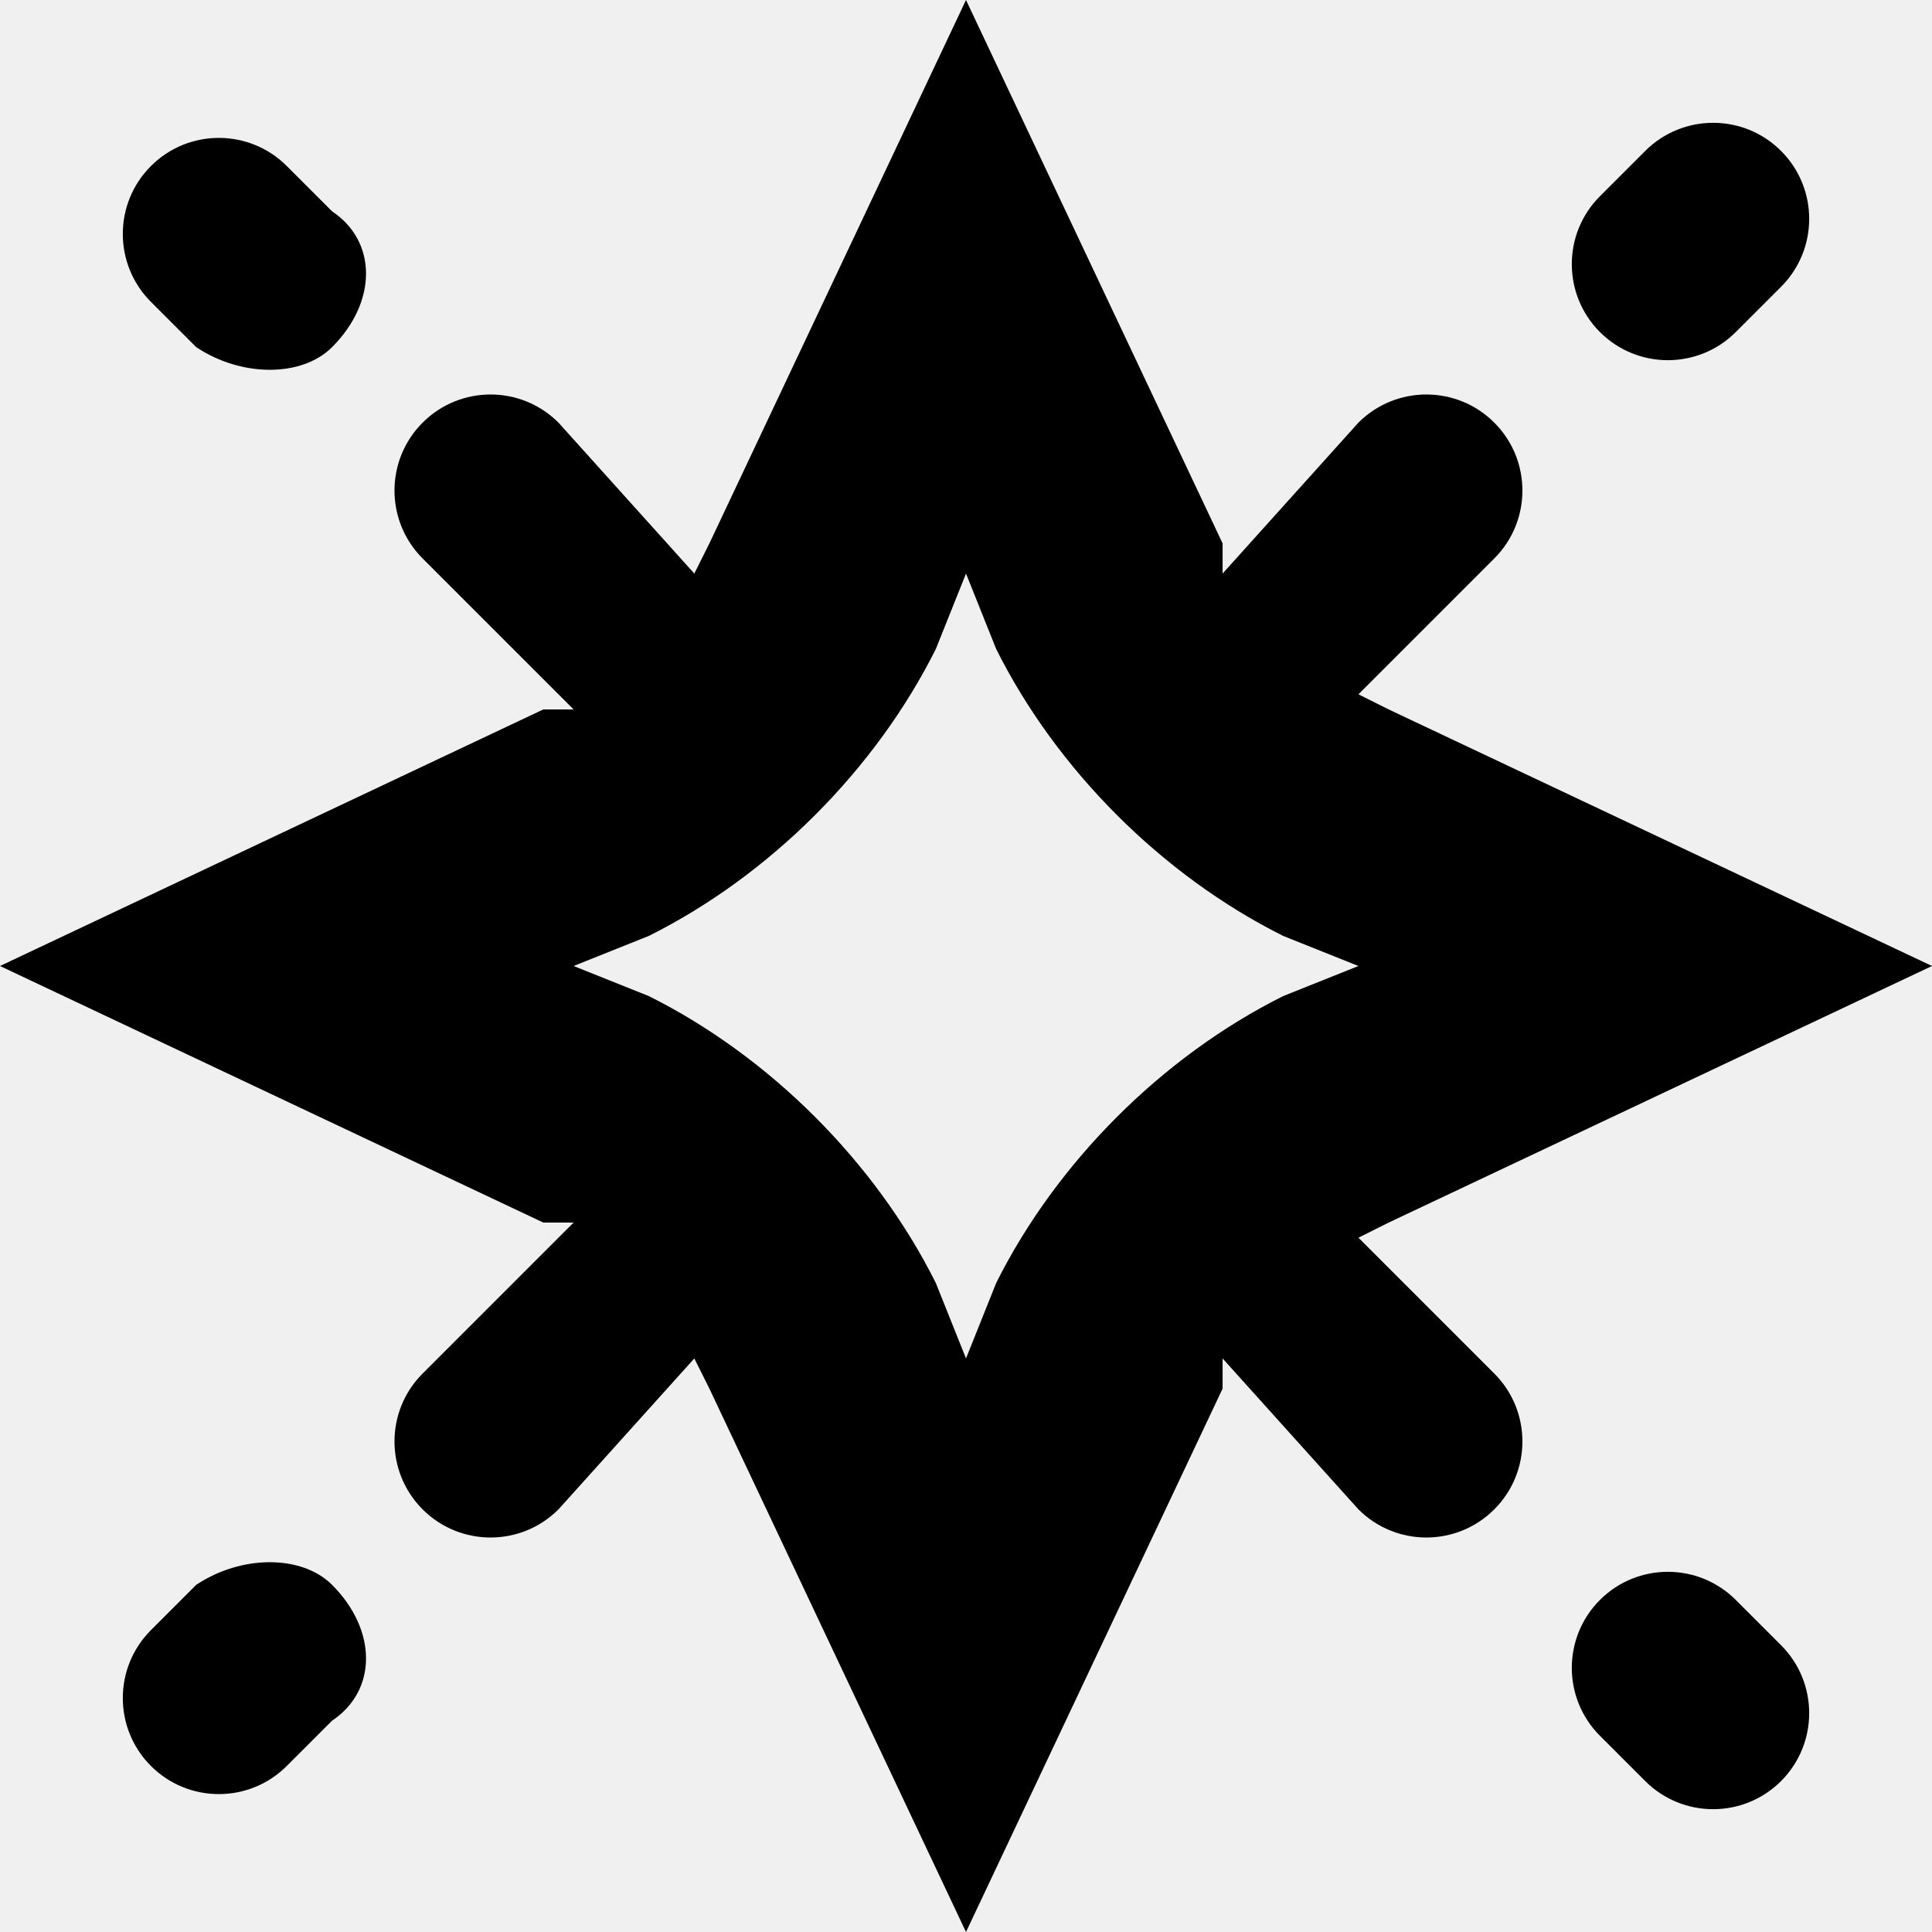
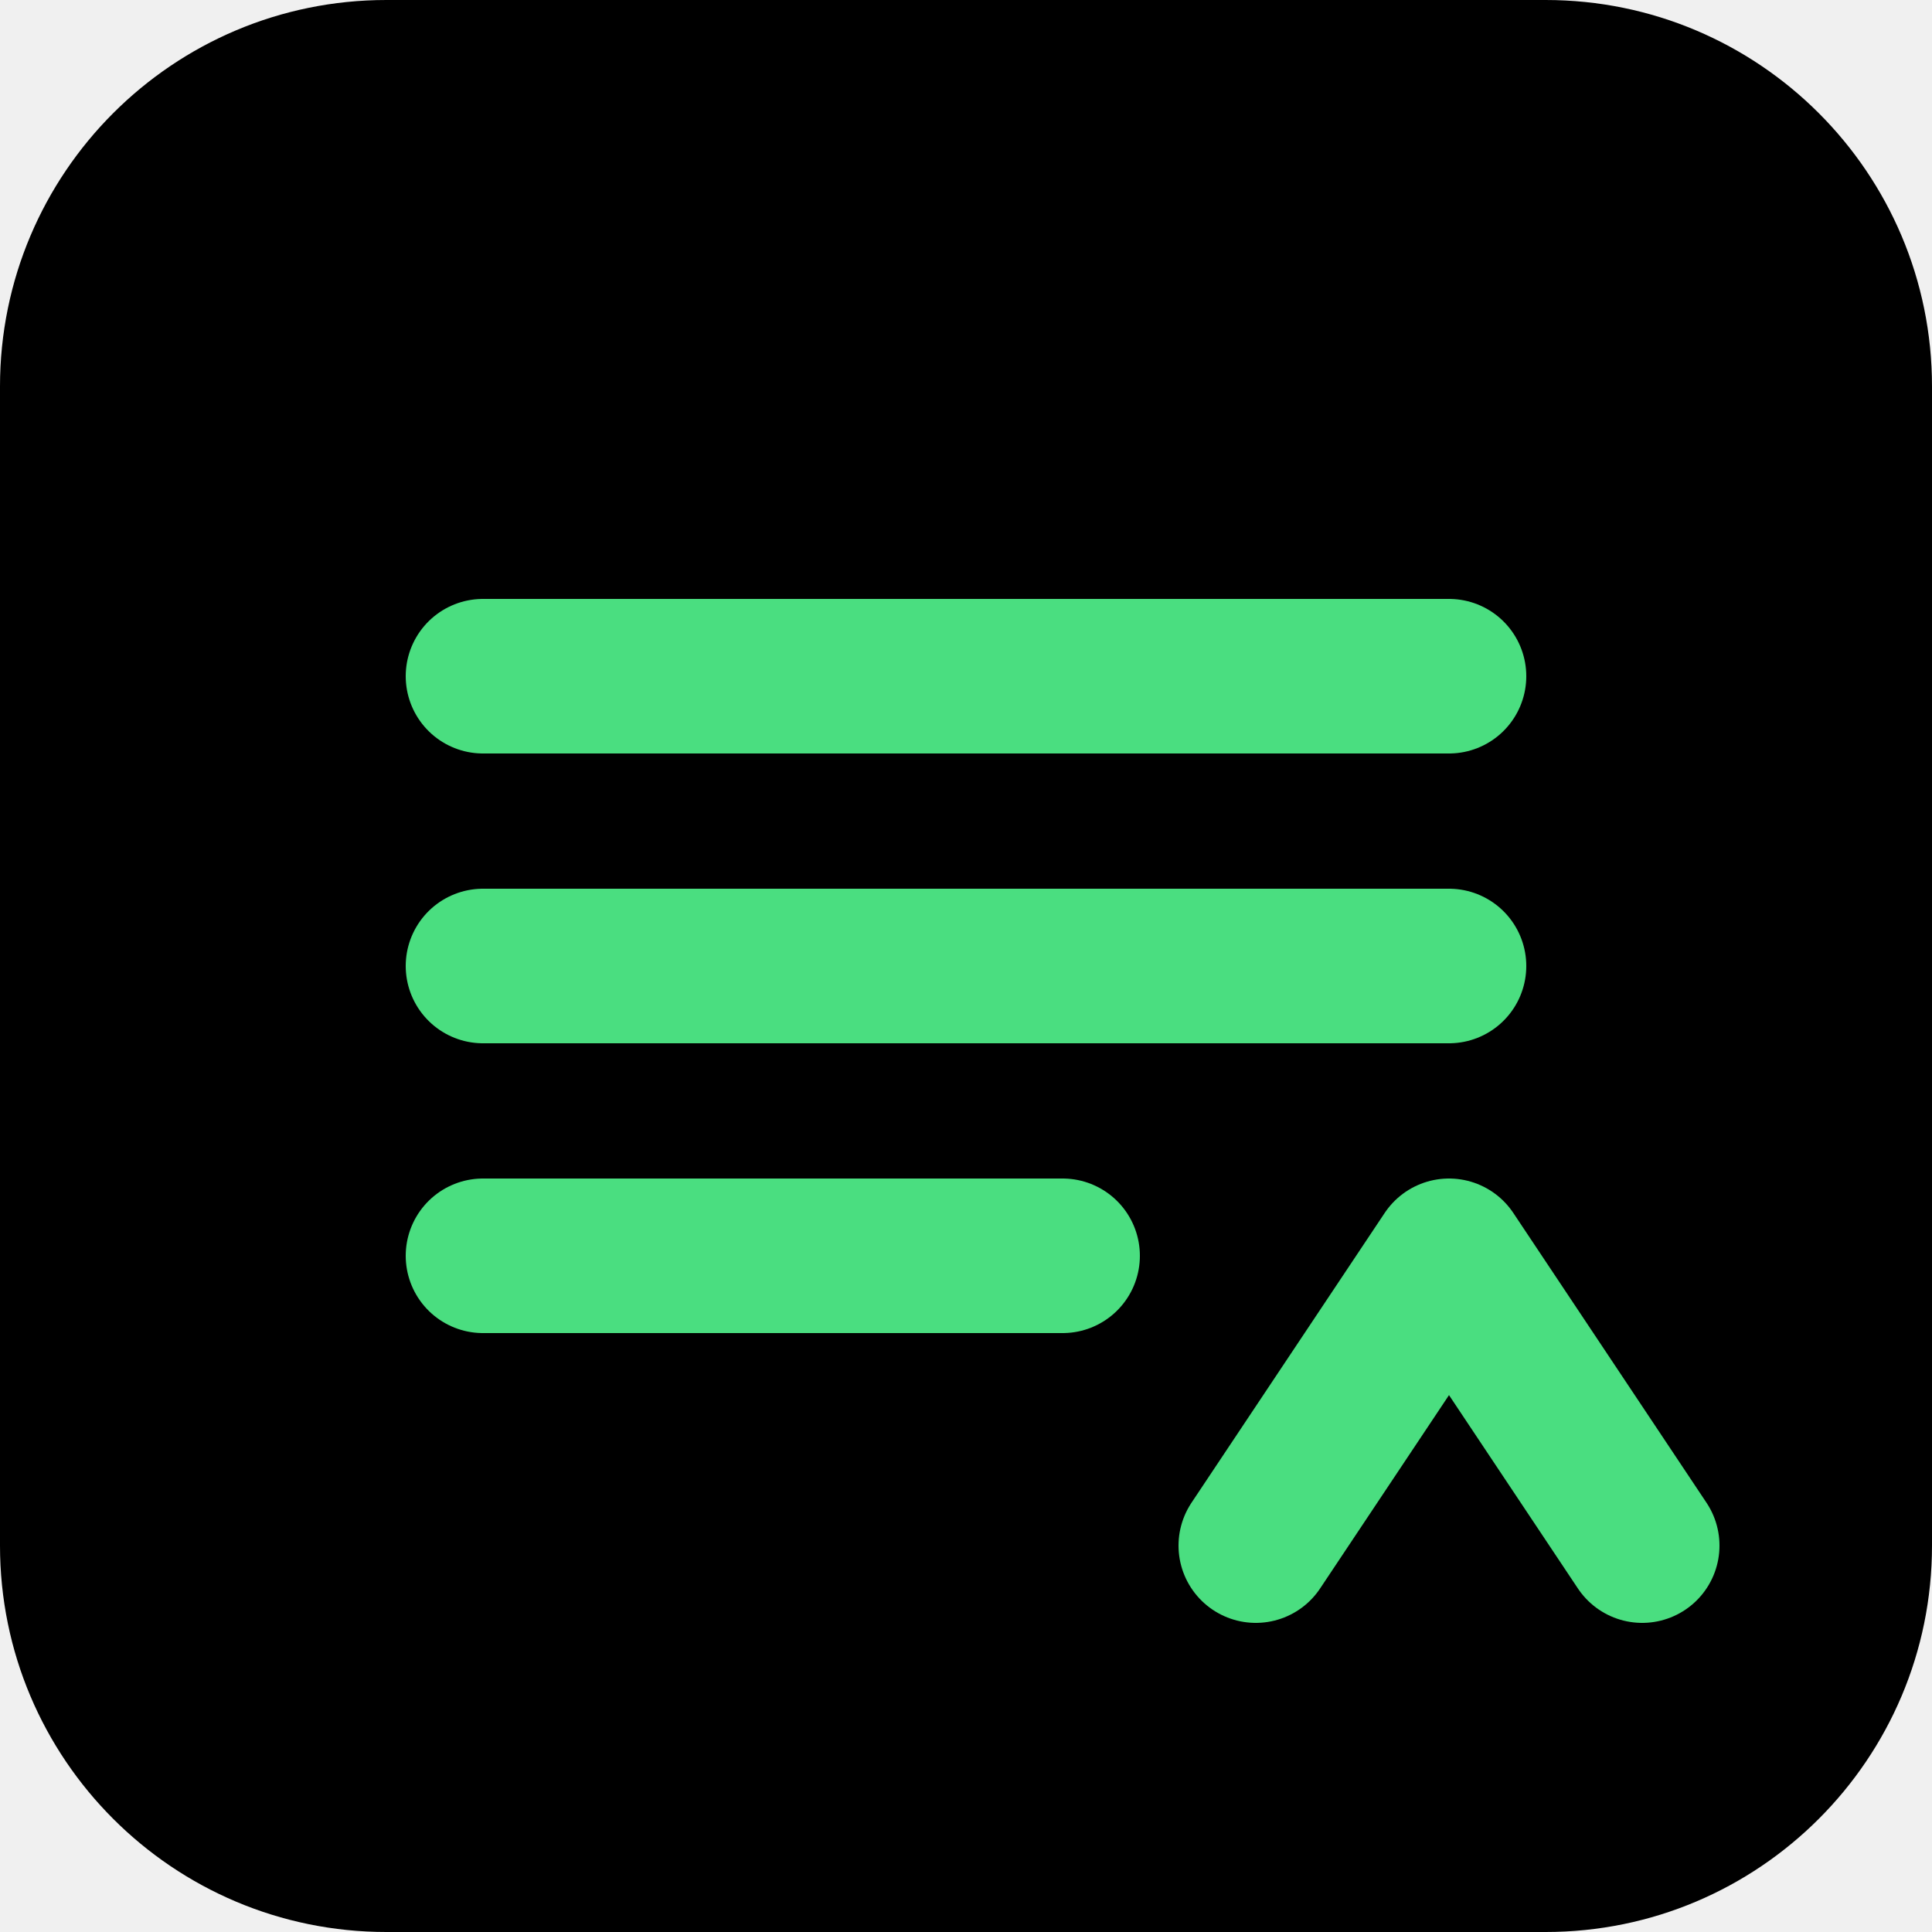
- <svg xmlns="http://www.w3.org/2000/svg" viewBox="0 0 128 128">
-   <path fill-rule="evenodd" d="M81 36 64 0 47 36l-1 2-9-10a6 6 0 0 0-9 9l10 10h-2L0 64l36 17h2L28 91a6 6 0 1 0 9 9l9-10 1 2 17 36 17-36v-2l9 10a6 6 0 1 0 9-9l-9-9 2-1 36-17-36-17-2-1 9-9a6 6 0 1 0-9-9l-9 10v-2Zm-17 2-2 5c-4 8-11 15-19 19l-5 2 5 2c8 4 15 11 19 19l2 5 2-5c4-8 11-15 19-19l5-2-5-2c-8-4-15-11-19-19l-2-5Z" clip-rule="evenodd" />
-   <path d="M118 19a6 6 0 0 0-9-9l-3 3a6 6 0 1 0 9 9l3-3Zm-96 4c-2 2-6 2-9 0l-3-3a6 6 0 1 1 9-9l3 3c3 2 3 6 0 9Zm0 82c-2-2-6-2-9 0l-3 3a6 6 0 1 0 9 9l3-3c3-2 3-6 0-9Zm96 4a6 6 0 0 1-9 9l-3-3a6 6 0 1 1 9-9l3 3Z" />
-   <style>path{fill:#000}@media (prefers-color-scheme:dark){path{fill:#fff}}</style>
+ <svg xmlns="http://www.w3.org/2000/svg" viewBox="0 0 100 100">
+   <rect width="100" height="100" rx="20" fill="#000" />
+   <path d="M25 35H75M25 50H75M25 65H55" stroke="#4ade80" stroke-width="8" stroke-linecap="round" />
+   <path d="M65 80L75 65L85 80" stroke="#4ade80" stroke-width="8" fill="none" stroke-linecap="round" stroke-linejoin="round" />
</svg>
